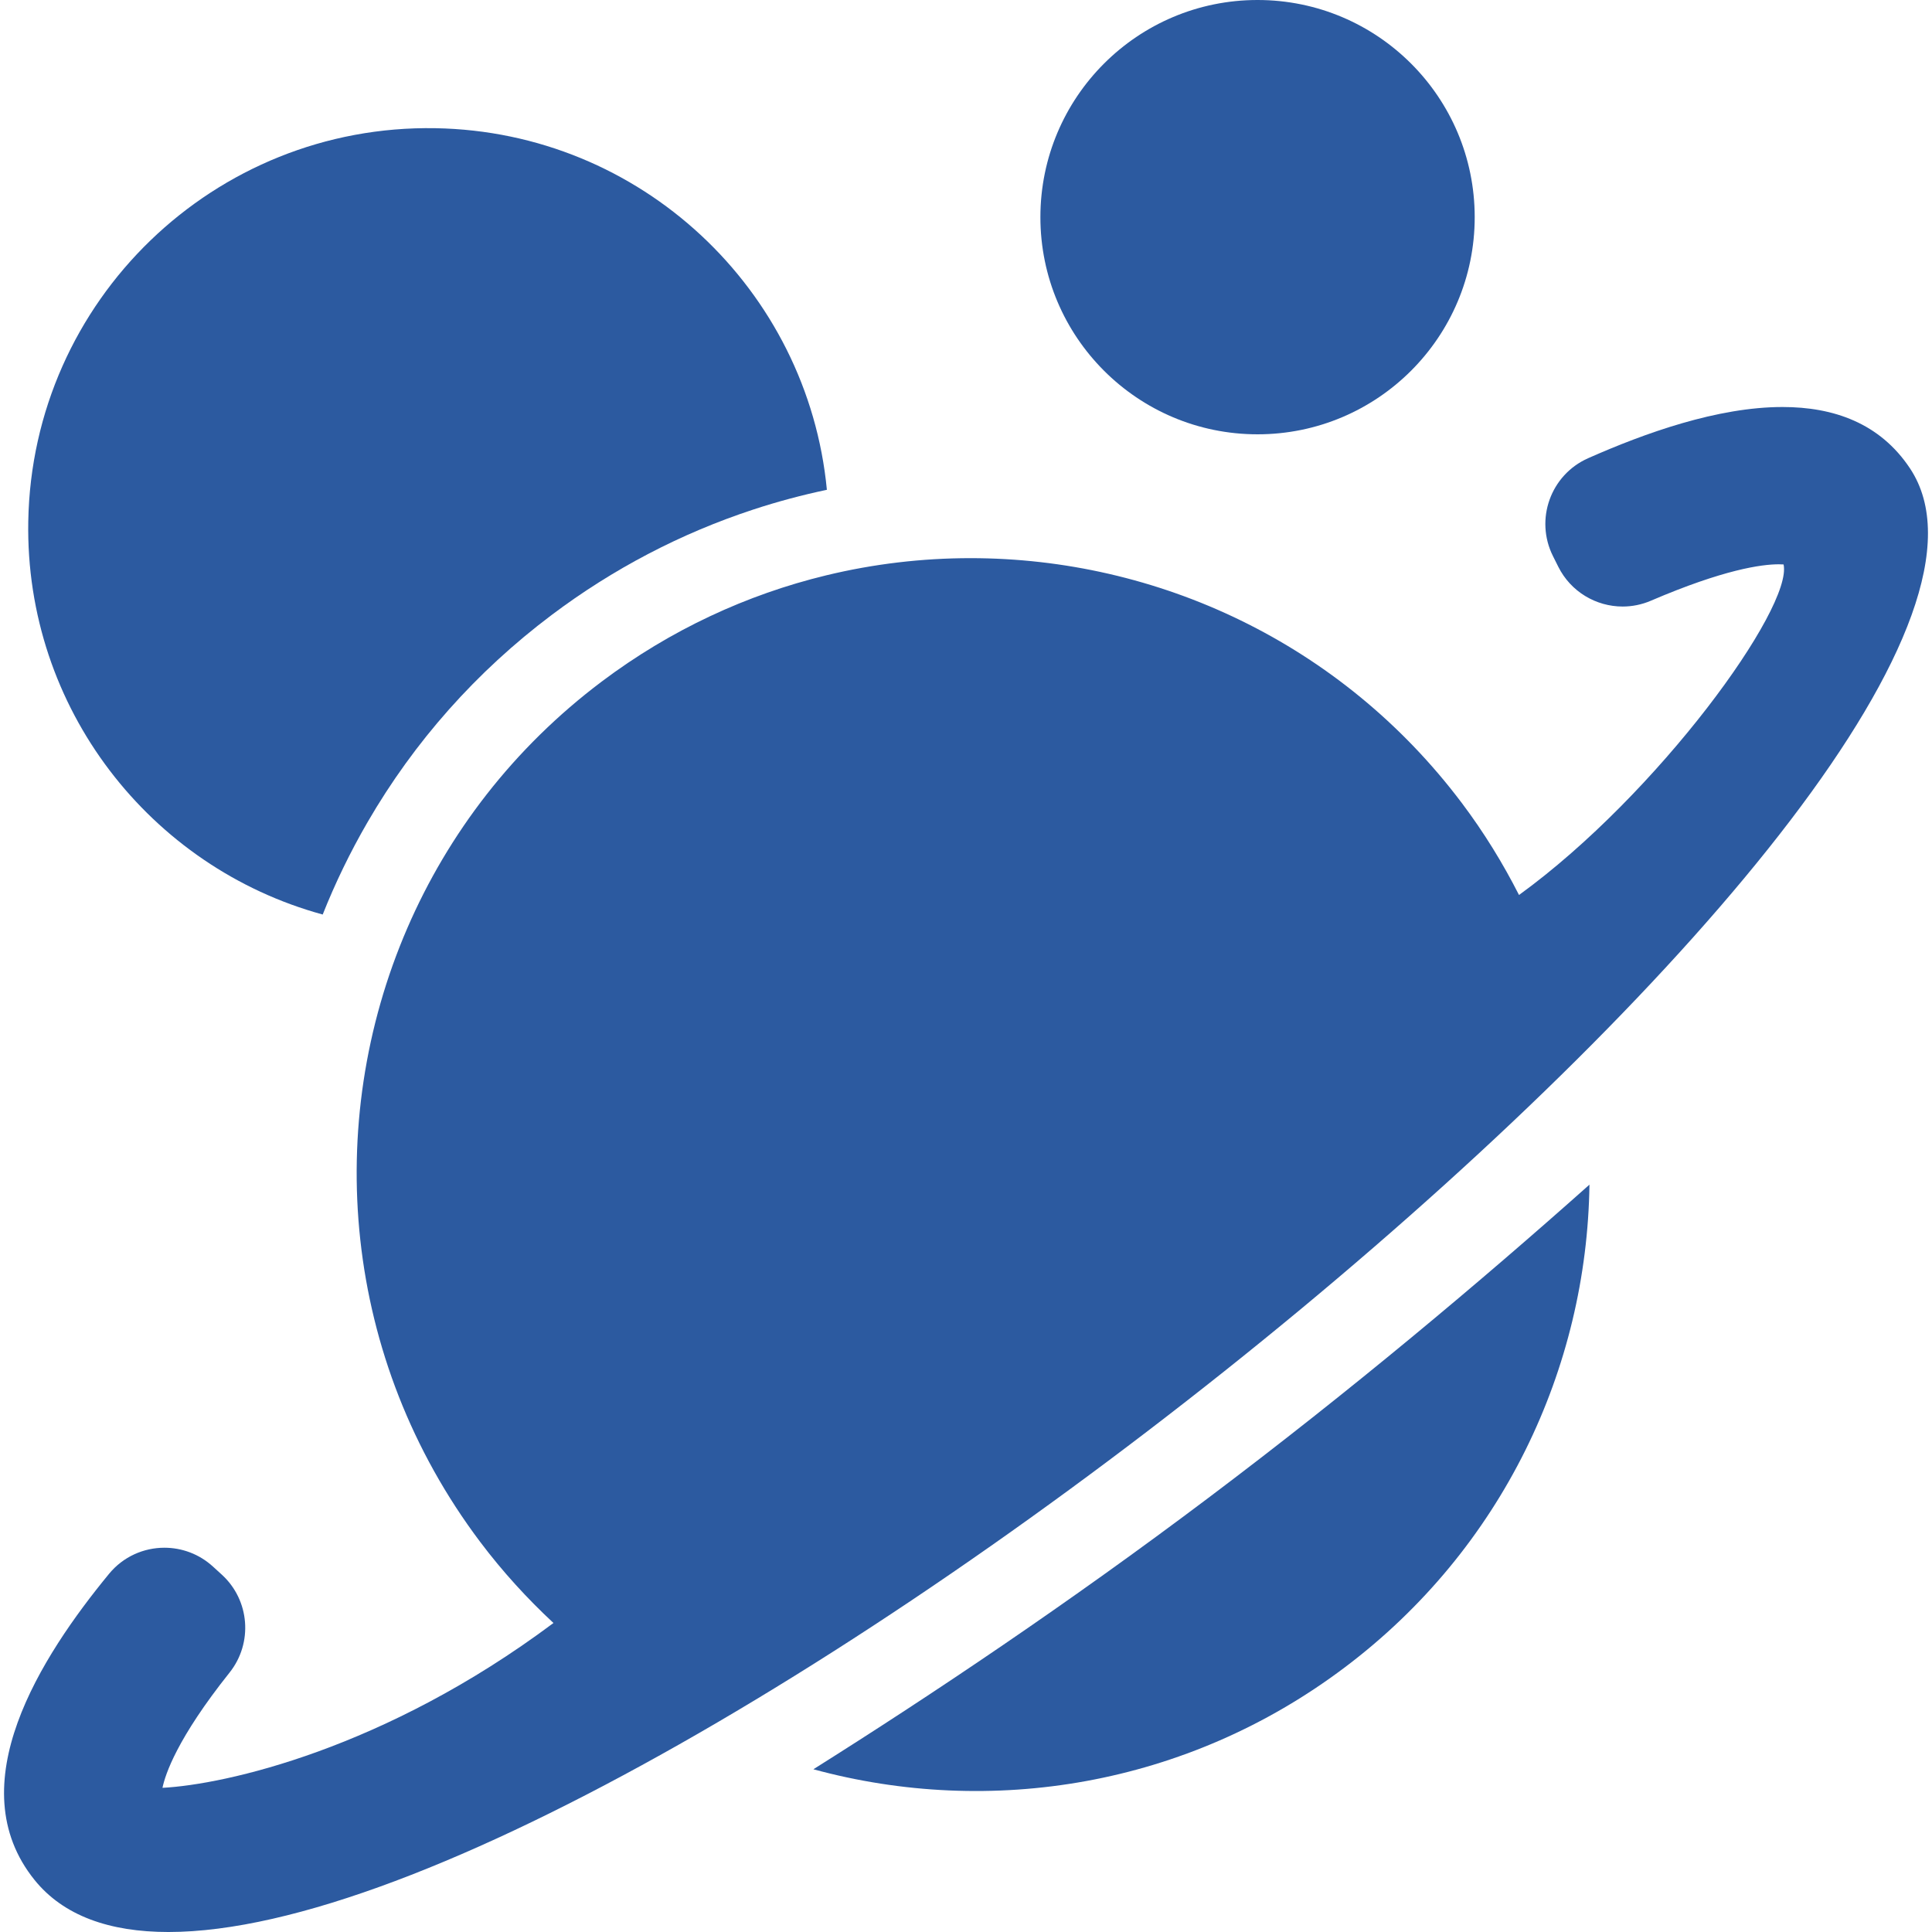
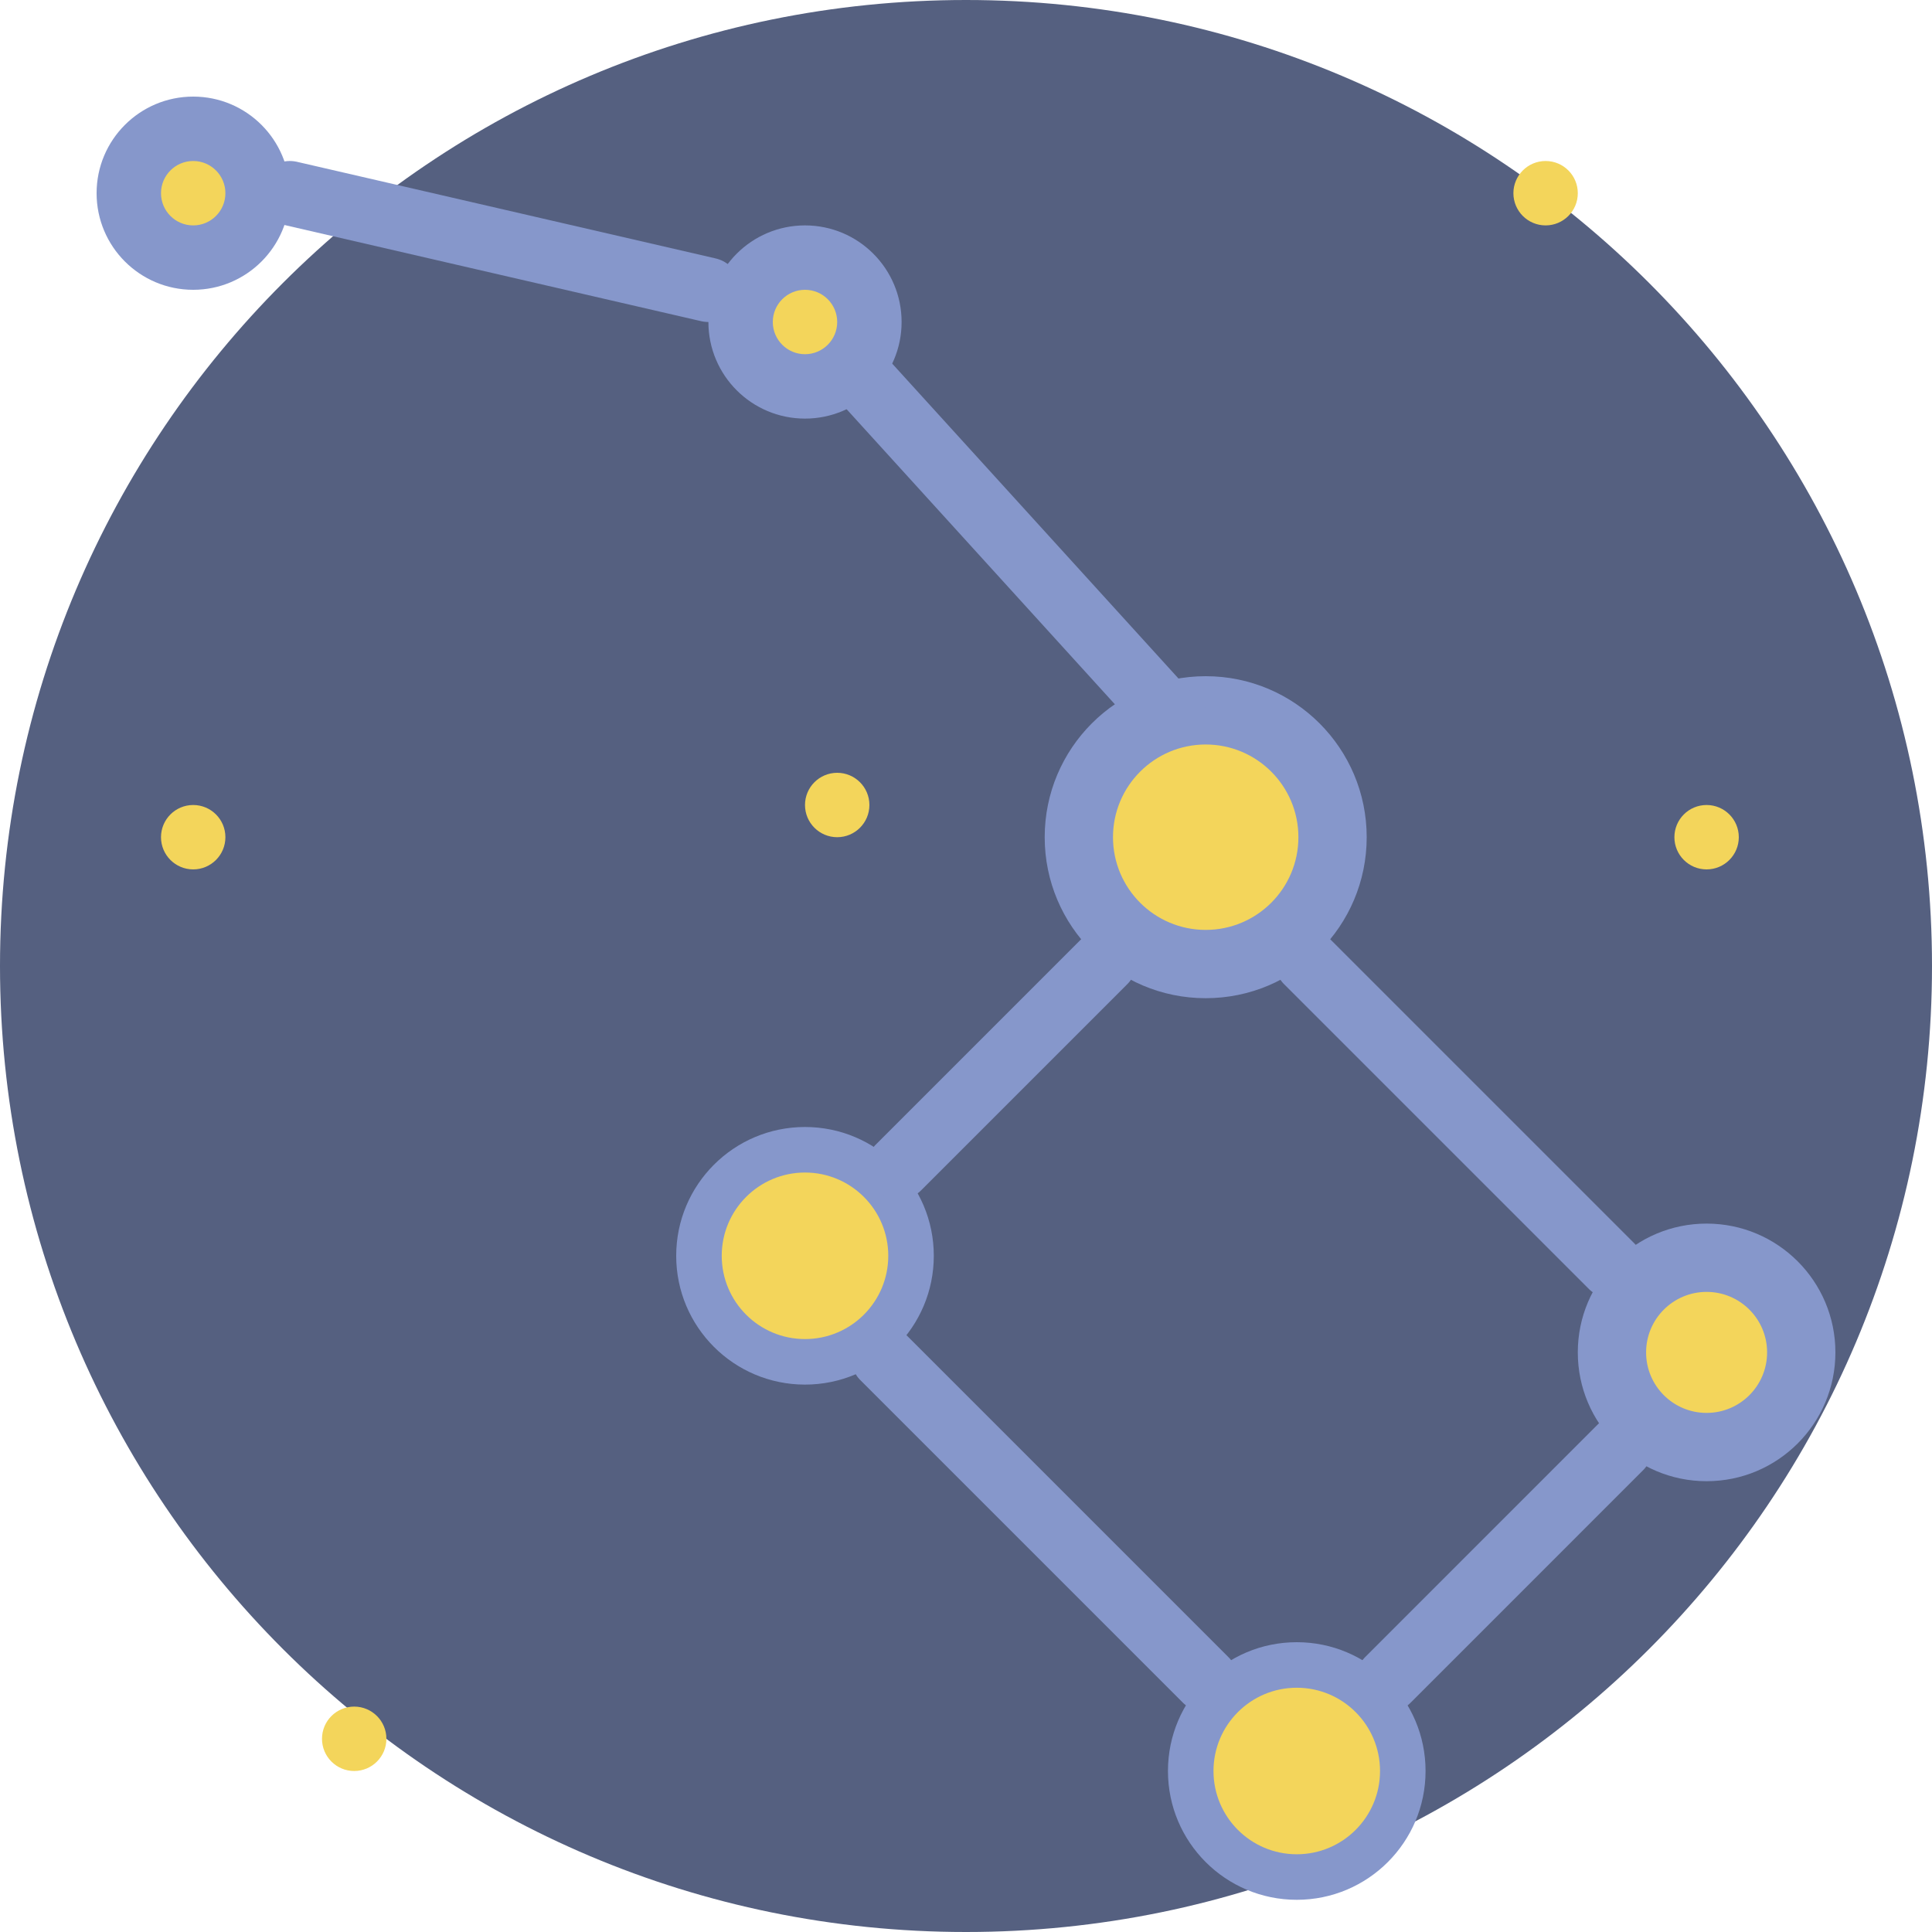
- <svg xmlns="http://www.w3.org/2000/svg" version="1.1" id="Capa_1" x="0px" y="0px" viewBox="0 0 611.999 611.999" style="enable-background:new 0 0 611.999 611.999;" xml:space="preserve" width="512px" height="512px">
-   <defs id="defs49" />
-   <g id="g3" style="fill:#2c5aa0">
-     <g id="g5" style="fill:#2c5aa0">
-       <g id="g7" style="fill:#2c5aa0">
-         <path d="M8.954,165.166c-1.034,59.191,38.665,109.613,93.269,124.528c3.989-10.036,8.72-19.793,14.189-29.226     c14.846-25.605,34.454-47.684,58.283-65.625c19.472-14.652,40.986-25.904,63.944-33.443c7.659-2.515,15.433-4.591,23.292-6.246     C255.872,91.81,203.078,41.747,137.943,40.609C67.928,39.385,10.178,95.151,8.954,165.166z" fill="#006DF0" id="path9" style="fill:#2c5aa0" />
-         <circle cx="398.354" cy="68.788" r="68.788" fill="#006DF0" id="circle11" style="fill:#2c5aa0" />
-         <path d="M564.656,128.928c-20.607-0.001-43.647,8.274-61.59,16.223c-11.879,5.263-16.944,19.388-11.133,31.009l1.687,3.373     c3.972,7.944,12.001,12.599,20.384,12.599c2.996,0,6.037-0.594,8.954-1.846c23.035-9.884,35.055-11.534,40.504-11.534     c0.581,0,1.086,0.018,1.523,0.048c2.966,13.71-39.773,72.777-83.807,104.705c-5.11-10.048-11.084-19.794-18.097-29.111     c-38.246-50.81-96.588-77.585-155.639-77.588c-15.329-0.001-30.705,1.804-45.791,5.459c-25.009,6.06-49.218,17.207-71.089,33.665     c-27.926,21.025-48.583,48.119-61.533,78.06c-26.868,62.118-20.534,136.501,23.078,194.441     c7.084,9.404,14.882,17.936,23.216,25.685c-53.49,39.998-104.077,51.184-123.857,52.214c0.884-4.246,4.587-15.6,21.243-36.496     c7.479-9.384,6.412-22.961-2.457-31.045l-2.813-2.563c-4.381-3.993-9.883-5.953-15.356-5.953c-6.541,0-13.041,2.798-17.541,8.269     c-21.571,26.227-47.763,67.001-23.601,96.969c9.144,11.341,23.74,16.49,42.406,16.49c158.631,0,613.294-371.002,551.671-463.65     C595.485,134.018,580.819,128.928,564.656,128.928z" fill="#006DF0" id="path13" style="fill:#2c5aa0" />
-       </g>
-       <path d="M425.93,528.217c50.065-37.672,76.765-94.83,77.561-152.957c-34.589,30.808-75.642,65.297-120.7,99.21    c-44.368,33.421-87.589,62.359-125.137,85.979C313.701,575.727,375.944,565.877,425.93,528.217z" fill="#006DF0" id="path15" style="fill:#2c5aa0" />
+ <svg xmlns="http://www.w3.org/2000/svg" version="1.1" id="Capa_1" x="0px" y="0px" viewBox="0 0 60 60" style="enable-background:new 0 0 60 60;" xml:space="preserve">
+   <defs id="defs87" />
+   <g id="g3">
+     <circle style="fill:#556080;" cx="30" cy="30" r="30" id="circle5" />
+     <g id="g7">
+       <circle style="fill:#F3D55B;" cx="11" cy="54" r="1" id="circle9" />
+       <circle style="fill:#F3D55B;" cx="6" cy="26" r="1" id="circle11" />
+       <circle style="fill:#F3D55B;" cx="26" cy="25" r="1" id="circle13" />
+       <circle style="fill:#F3D55B;" cx="48" cy="6" r="1" id="circle15" />
+       <circle style="fill:#F3D55B;" cx="53" cy="26" r="1" id="circle17" />
    </g>
+     <circle style="fill:#8697CB;" cx="53" cy="42" r="4" id="circle19" />
+     <circle style="fill:#8697CB;" cx="40.272" cy="55" r="4" id="circle21" />
+     <circle style="fill:#8697CB;" cx="25" cy="39" r="4" id="circle23" />
+     <circle style="fill:#8697CB;" cx="37.444" cy="26" r="5" id="circle25" />
+     <line style="fill:none;stroke:#8697CB;stroke-width:2;stroke-linecap:round;stroke-miterlimit:10;" x1="34.302" y1="29.857" x2="27.9" y2="36.259" id="line27" />
+     <line style="fill:none;stroke:#8697CB;stroke-width:2;stroke-linecap:round;stroke-miterlimit:10;" x1="50.049" y1="39.321" x2="40.585" y2="29.857" id="line29" />
+     <line style="fill:none;stroke:#8697CB;stroke-width:2;stroke-linecap:round;stroke-miterlimit:10;" x1="43.101" y1="52.172" x2="50.321" y2="44.951" id="line31" />
+     <polyline style="fill:none;stroke:#8697CB;stroke-width:2;stroke-linecap:round;stroke-miterlimit:10;" points="27.428,42.156    37.444,52.172 37.444,52.172  " id="polyline33" />
+     <circle style="fill:#8697CB;" cx="25" cy="10" r="3" id="circle35" />
+     <circle style="fill:#8697CB;" cx="6" cy="6" r="3" id="circle37" />
+     <line style="fill:none;stroke:#8697CB;stroke-width:2;stroke-linecap:round;stroke-miterlimit:10;" x1="37" y1="23" x2="27" y2="12" id="line39" />
+     <line style="fill:none;stroke:#8697CB;stroke-width:2;stroke-linecap:round;stroke-miterlimit:10;" x1="22" y1="9" x2="9" y2="6" id="line41" />
+     <circle style="fill:#F3D55B;" cx="25" cy="39" r="2.586" id="circle43" />
+     <circle style="fill:#F3D55B;" cx="40.272" cy="55" r="2.586" id="circle45" />
+     <circle style="fill:#F3D55B;" cx="53" cy="42" r="1.879" id="circle47" />
+     <circle style="fill:#F3D55B;" cx="37.444" cy="26" r="2.879" id="circle49" />
+     <circle style="fill:#F3D55B;" cx="25" cy="10" r="1" id="circle51" />
+     <circle style="fill:#F3D55B;" cx="6" cy="6" r="1" id="circle53" />
  </g>
-   <g id="g17" />
-   <g id="g19" />
-   <g id="g21" />
-   <g id="g23" />
-   <g id="g25" />
-   <g id="g27" />
-   <g id="g29" />
-   <g id="g31" />
-   <g id="g33" />
-   <g id="g35" />
-   <g id="g37" />
-   <g id="g39" />
-   <g id="g41" />
-   <g id="g43" />
-   <g id="g45" />
+   <g id="g55" />
+   <g id="g57" />
+   <g id="g59" />
+   <g id="g61" />
+   <g id="g63" />
+   <g id="g65" />
+   <g id="g67" />
+   <g id="g69" />
+   <g id="g71" />
+   <g id="g73" />
+   <g id="g75" />
+   <g id="g77" />
+   <g id="g79" />
+   <g id="g81" />
+   <g id="g83" />
</svg>
